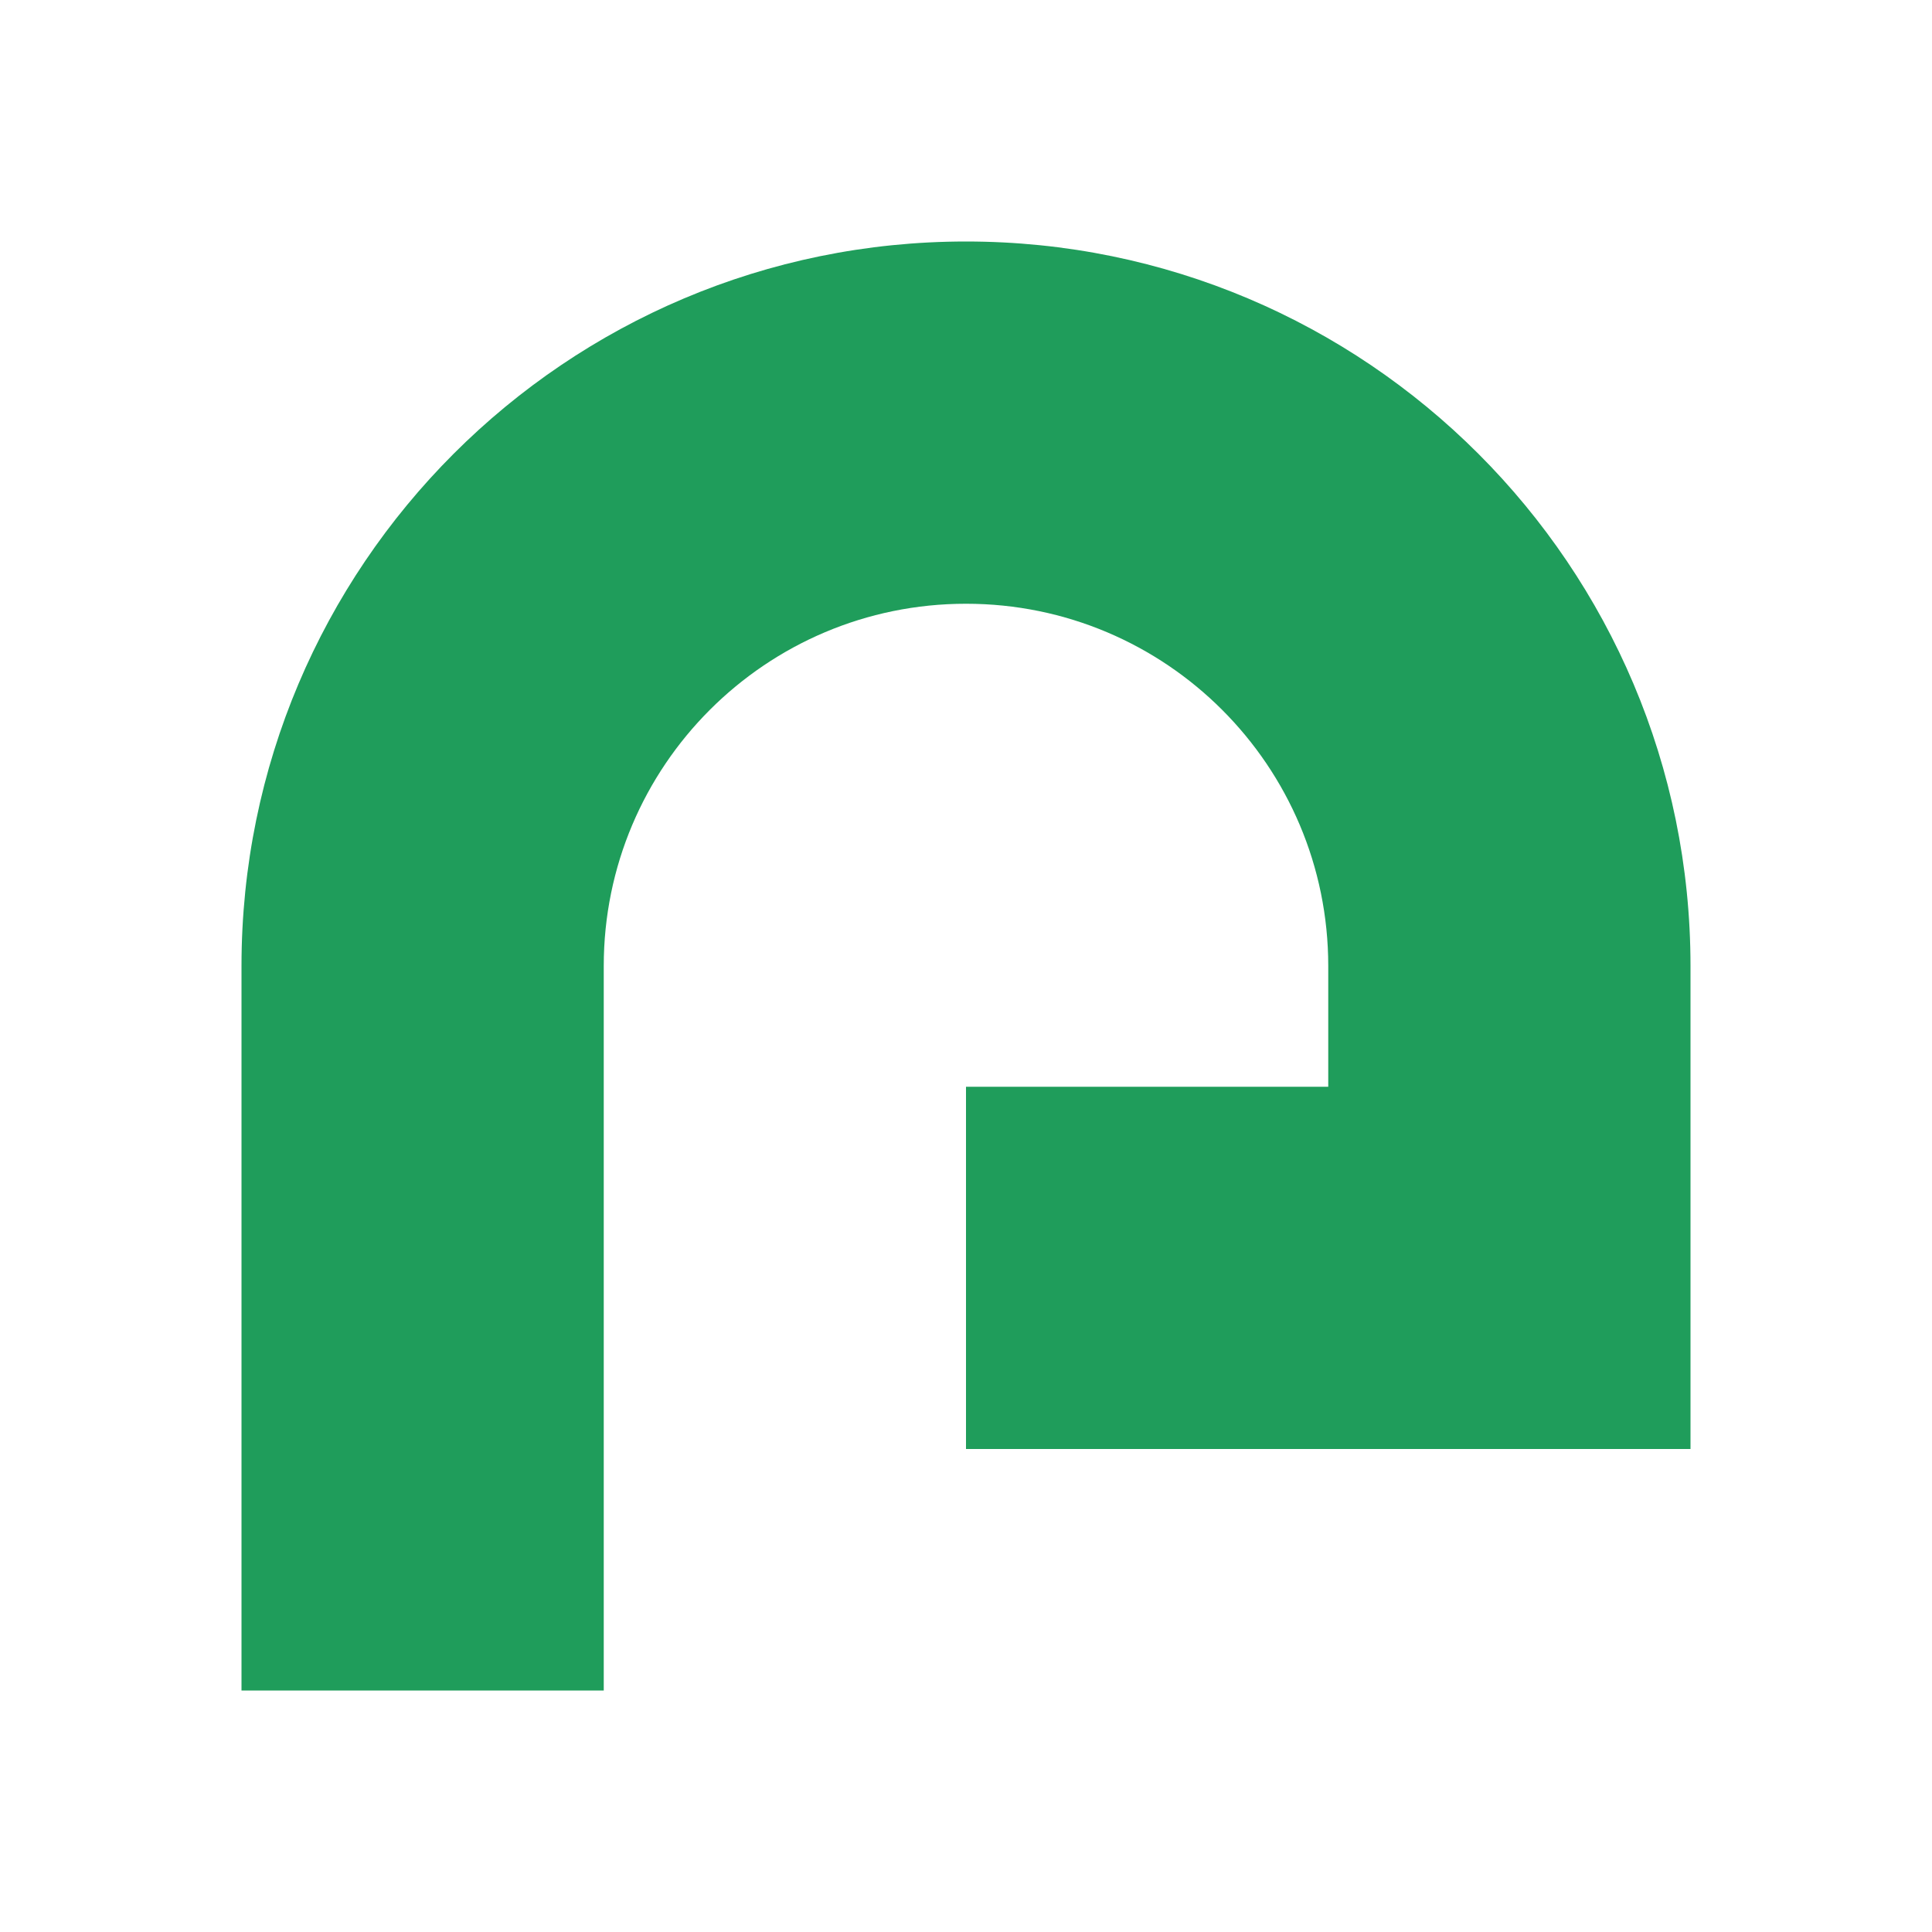
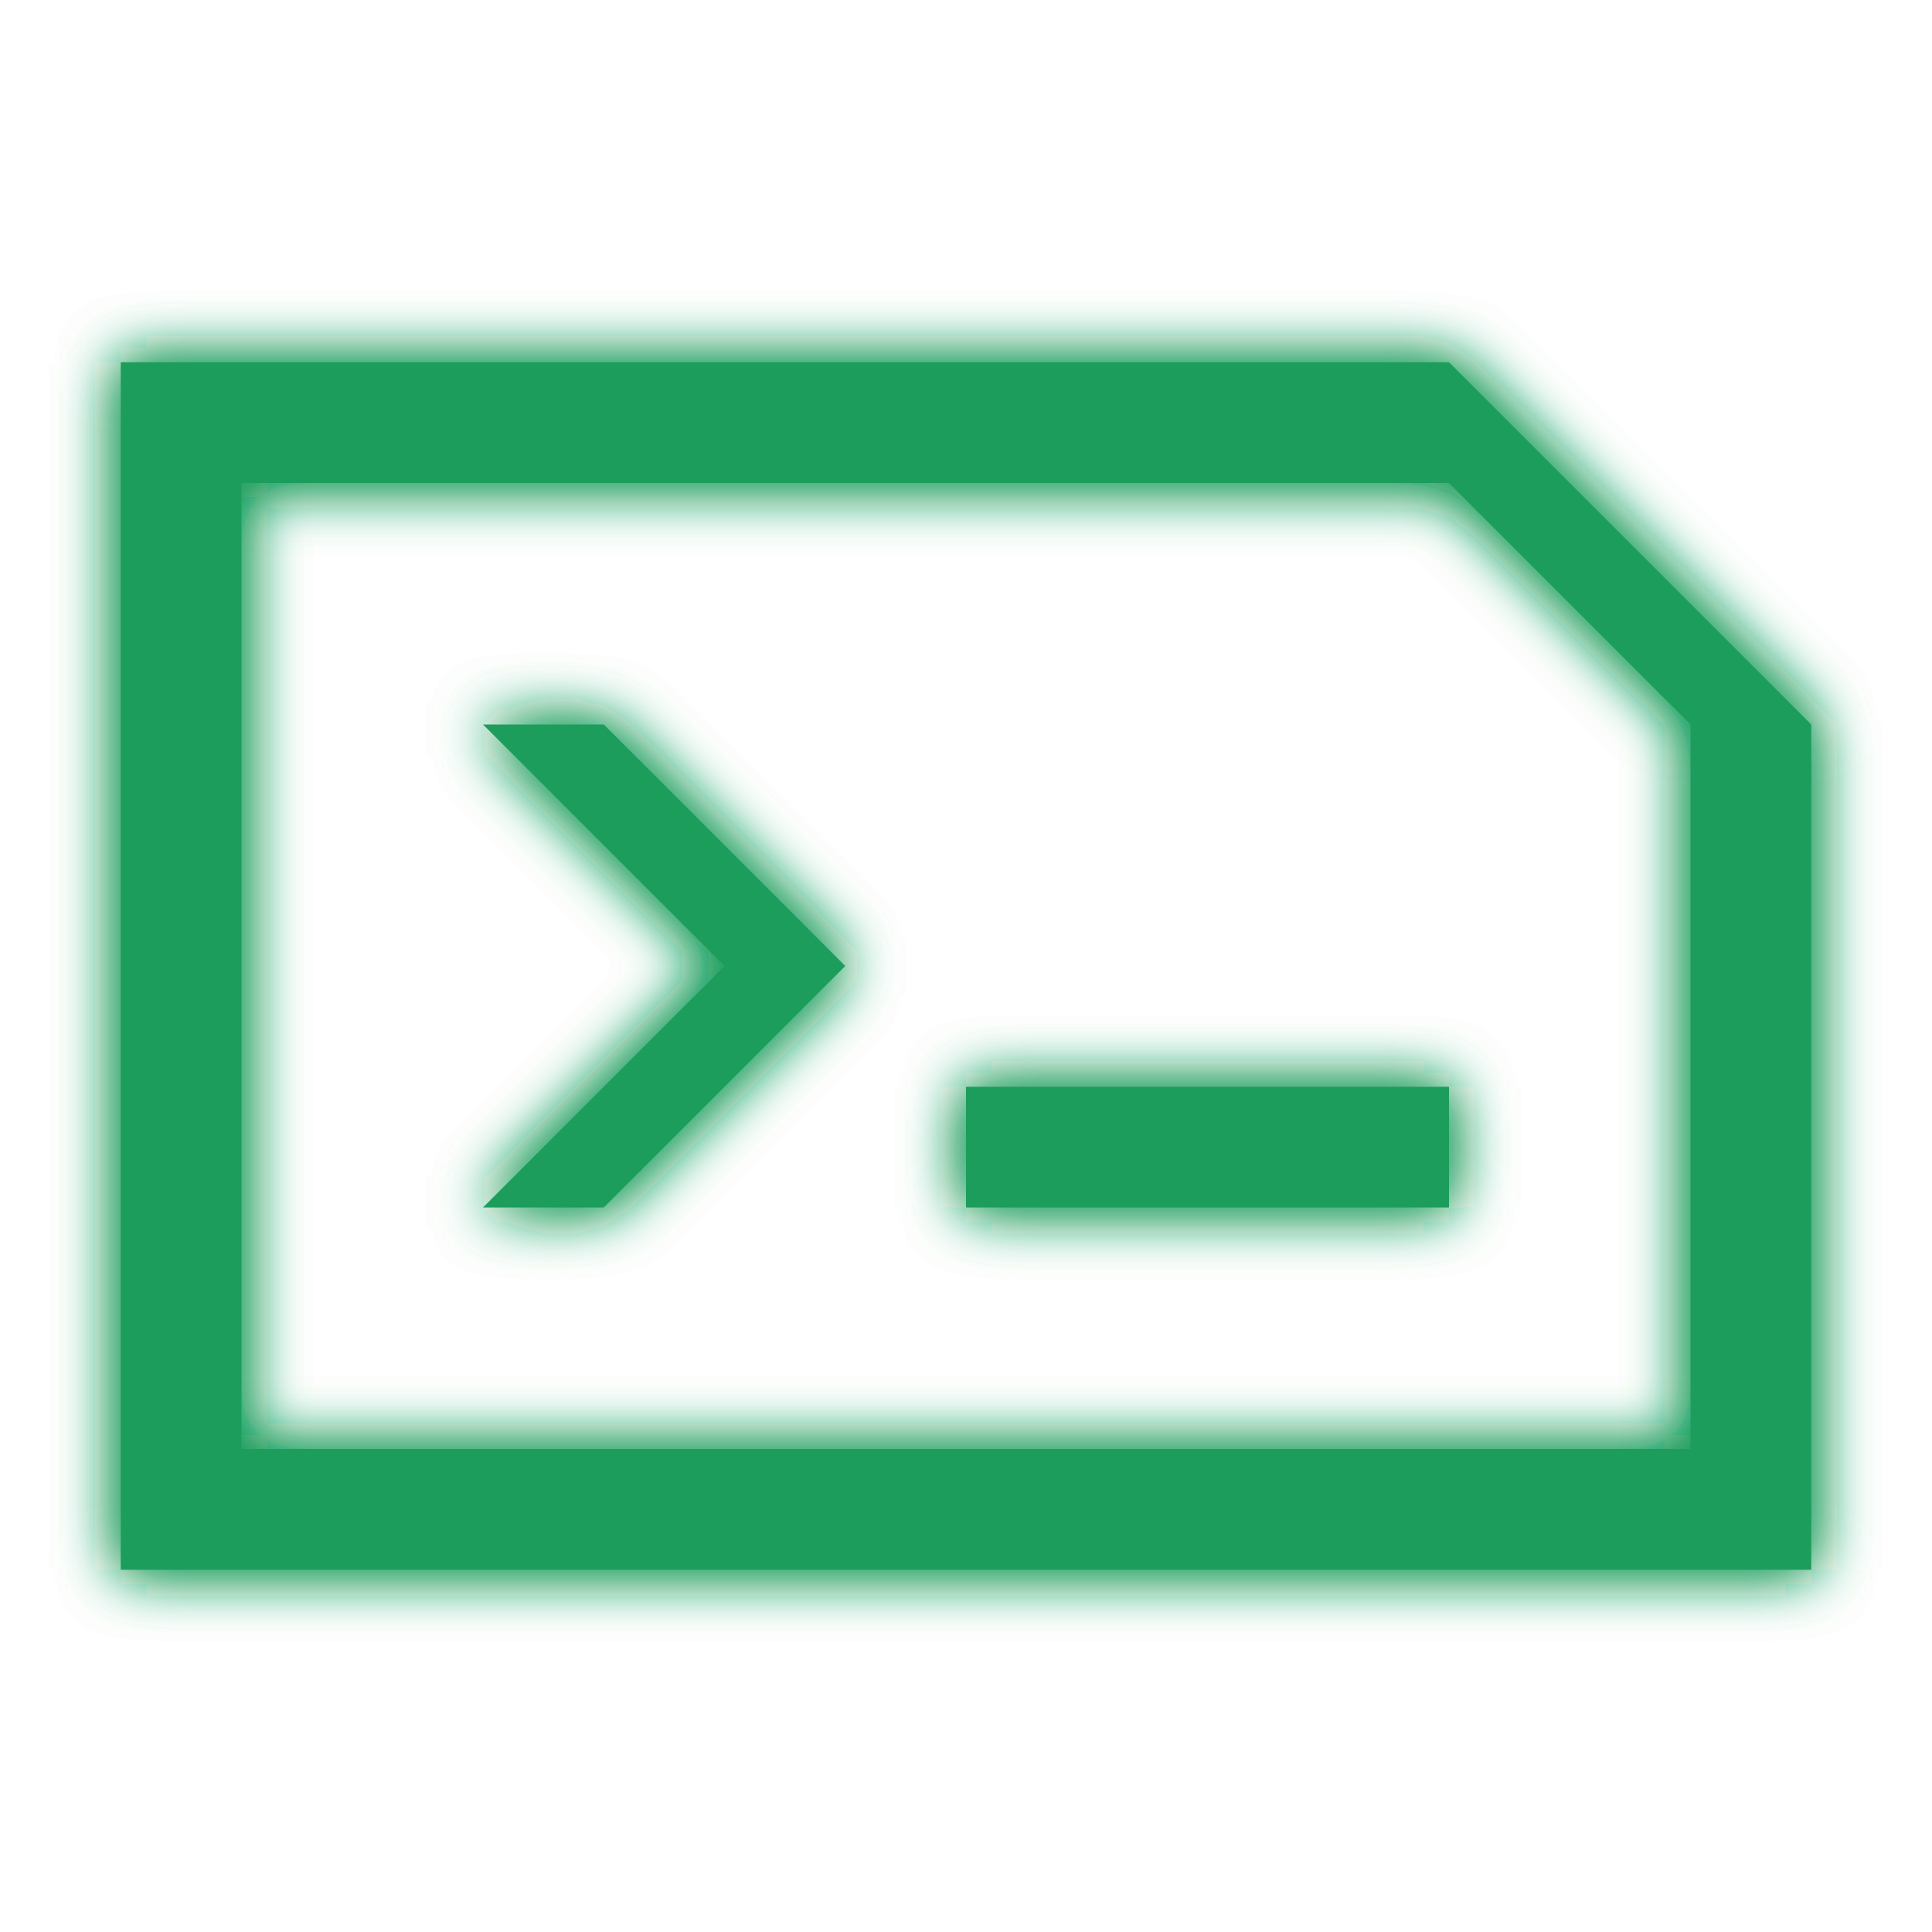
<svg xmlns="http://www.w3.org/2000/svg" viewBox="0 0 128 128" width="128" height="128">
-   <path fill="#1f9d5b" d="M16 112 L16 64 A48 48 0 0 1 112 64 L112 96 L64 96 L64 72 L88 72 L88 64 A24 24 0 0 0 40 64 L40 112 Z" />
+   <defs>
+     <filter id="glow" filterUnits="userSpaceOnUse" x="0" y="16" width="128" height="96">
+       <feGaussianBlur stdDeviation="2" result="halo" />
+       <feMerge>
+         <feMergeNode in="halo" />
+         <feMergeNode in="halo" />
+         <feMergeNode in="SourceGraphic" />
+       </feMerge>
+     </filter>
+   </defs>
+   <path fill="#1f9d5b" filter="url(#glow)" d="M 8 24 L 96 24 L 120 48 L 120 104 L 8 104 Z M 16 32 L 16 96 L 112 96 L 112 48 L 96 32 Z M 32 48 L 40 48 L 56 64 L 40 80 L 32 80 L 48 64 Z M 64 72 L 96 72 L 96 80 L 64 80 Z" />
</svg>
